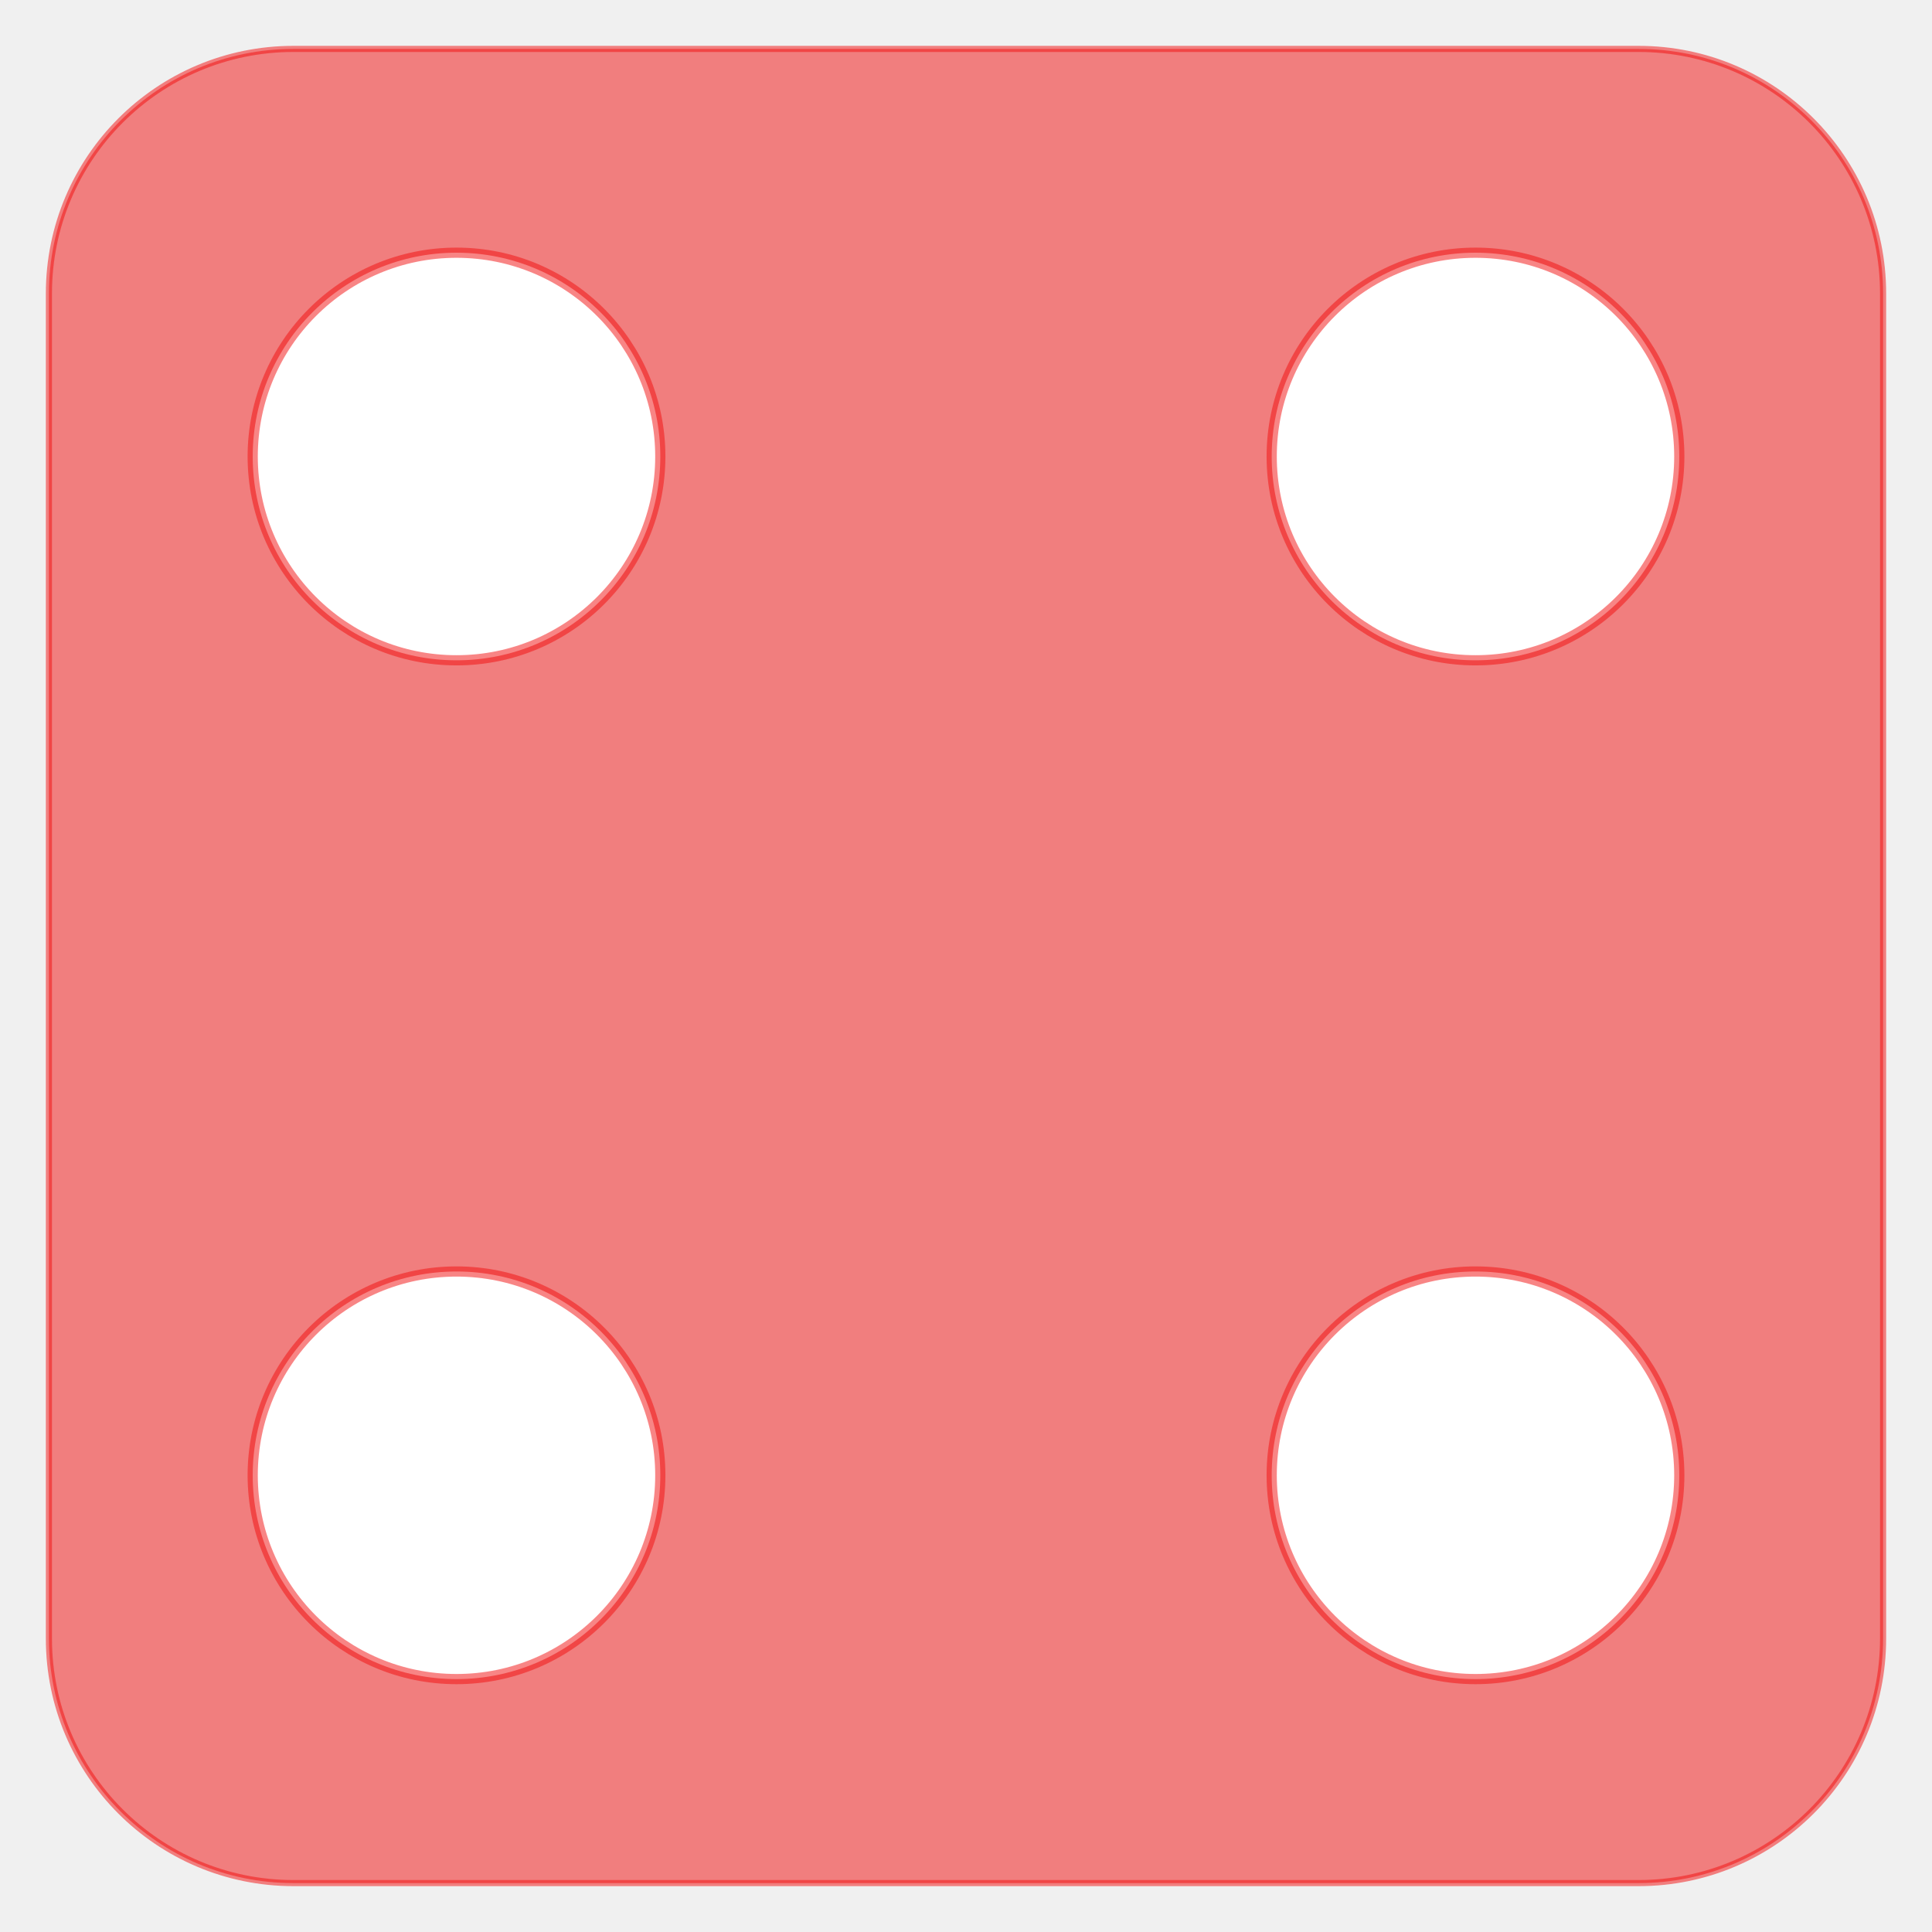
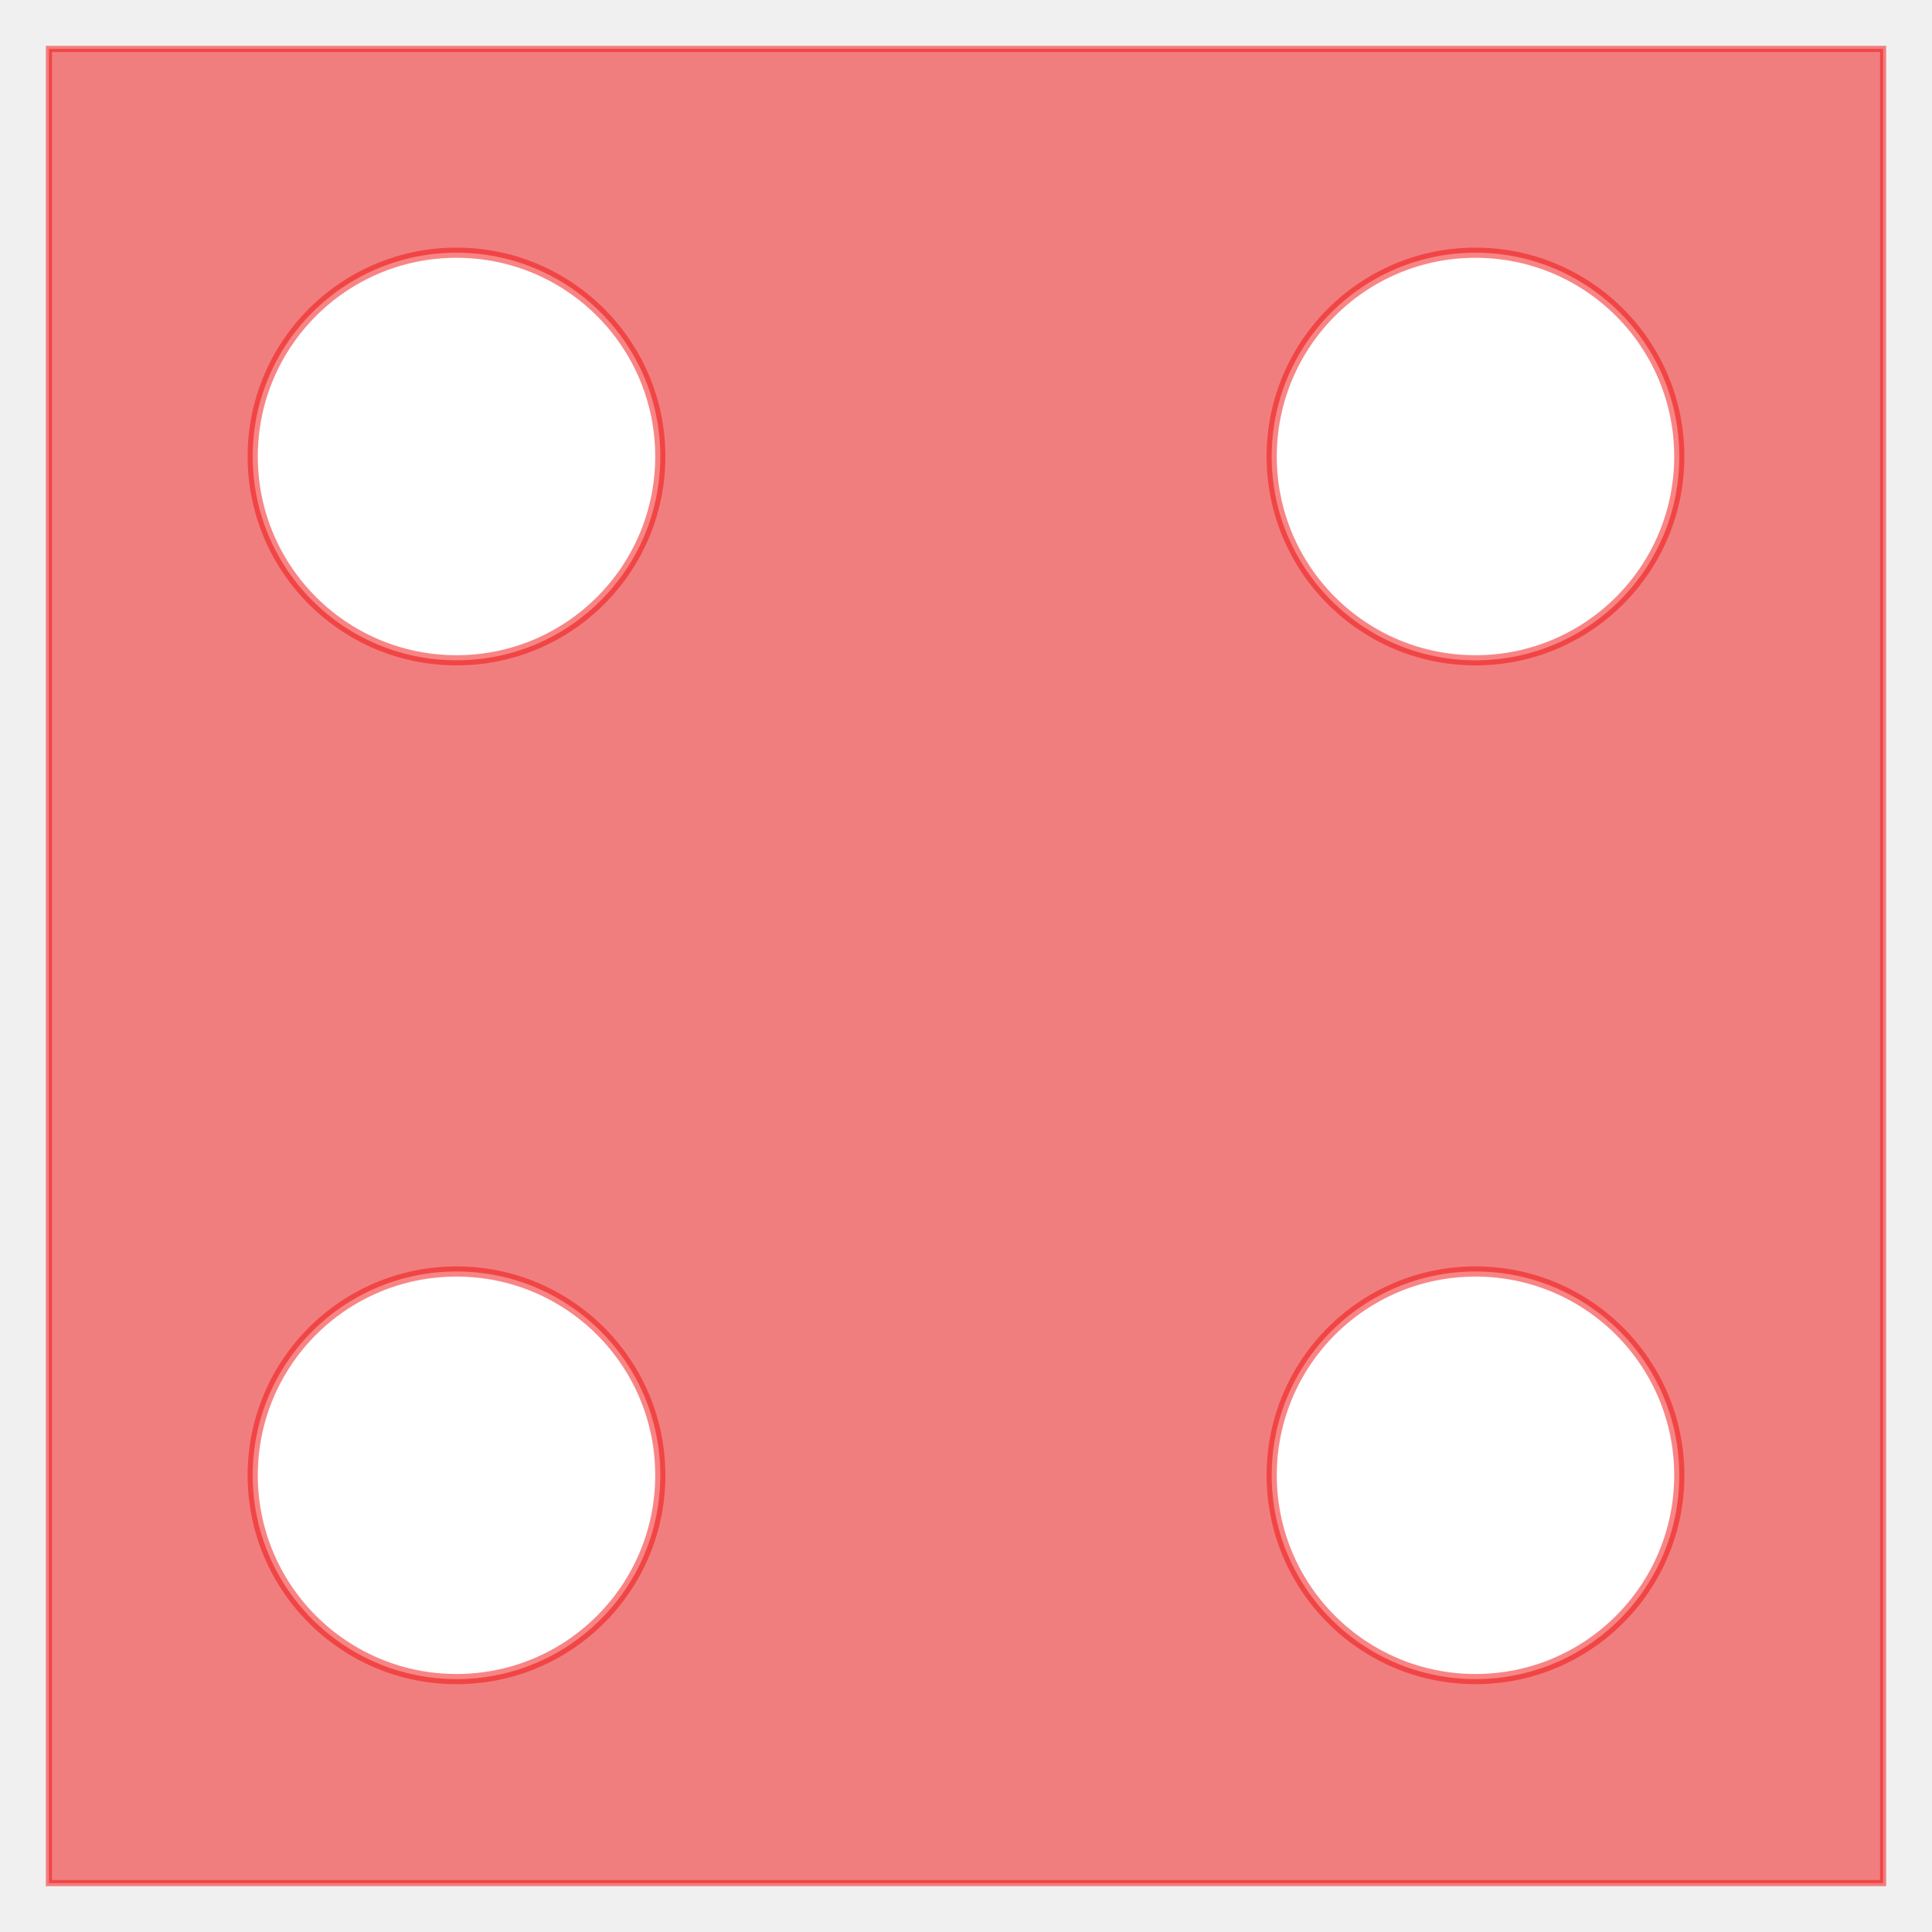
- <svg xmlns="http://www.w3.org/2000/svg" width="189.6" height="189.6" version="1.1" viewBox="0 0 189.6 189.6" id="svg3535">
-   <defs id="defs3539" />
-   <g transform="translate(-5.2,-927.72)" stroke="hsla(0, 90%, 50%, 0.5)" stroke-linecap="square" id="g3533">
-     <rect x="10" y="932.52" width="180" height="180" rx="24" ry="24" fill="hsla(0, 90%, 50%, 0.5)" stroke-width=".6" id="rect3521" />
-     <g id="g3531">
-       <circle cx="50" cy="972.52" r="20" fill="white" id="circle3523" />
-       <circle cx="150" cy="972.52" r="20" fill="white" id="circle3525" />
-       <circle cx="50" cy="1072.5" r="20" fill="white" id="circle3527" />
-       <circle cx="150" cy="1072.5" r="20" fill="white" id="circle3529" />
-     </g>
+ <svg xmlns="http://www.w3.org/2000/svg" width="189.6" height="189.6" version="1.1" viewBox="0 0 189.6 189.6">
+   <g transform="translate(-5.2,-927.72)" stroke="hsla(0, 90%, 50%, 0.5)" stroke-linecap="square">
+     <rect x="10" y="932.52" width="180" height="180" rx="0" ry="24" fill="hsla(0, 90%, 50%, 0.5)" stroke-width=".6" />
+     <circle cx="50" cy="972.52" r="20" fill="white" />
+     <circle cx="150" cy="972.52" r="20" fill="white" />
+     <circle cx="50" cy="1072.5" r="20" fill="white" />
+     <circle cx="150" cy="1072.5" r="20" fill="white" />
  </g>
</svg>
